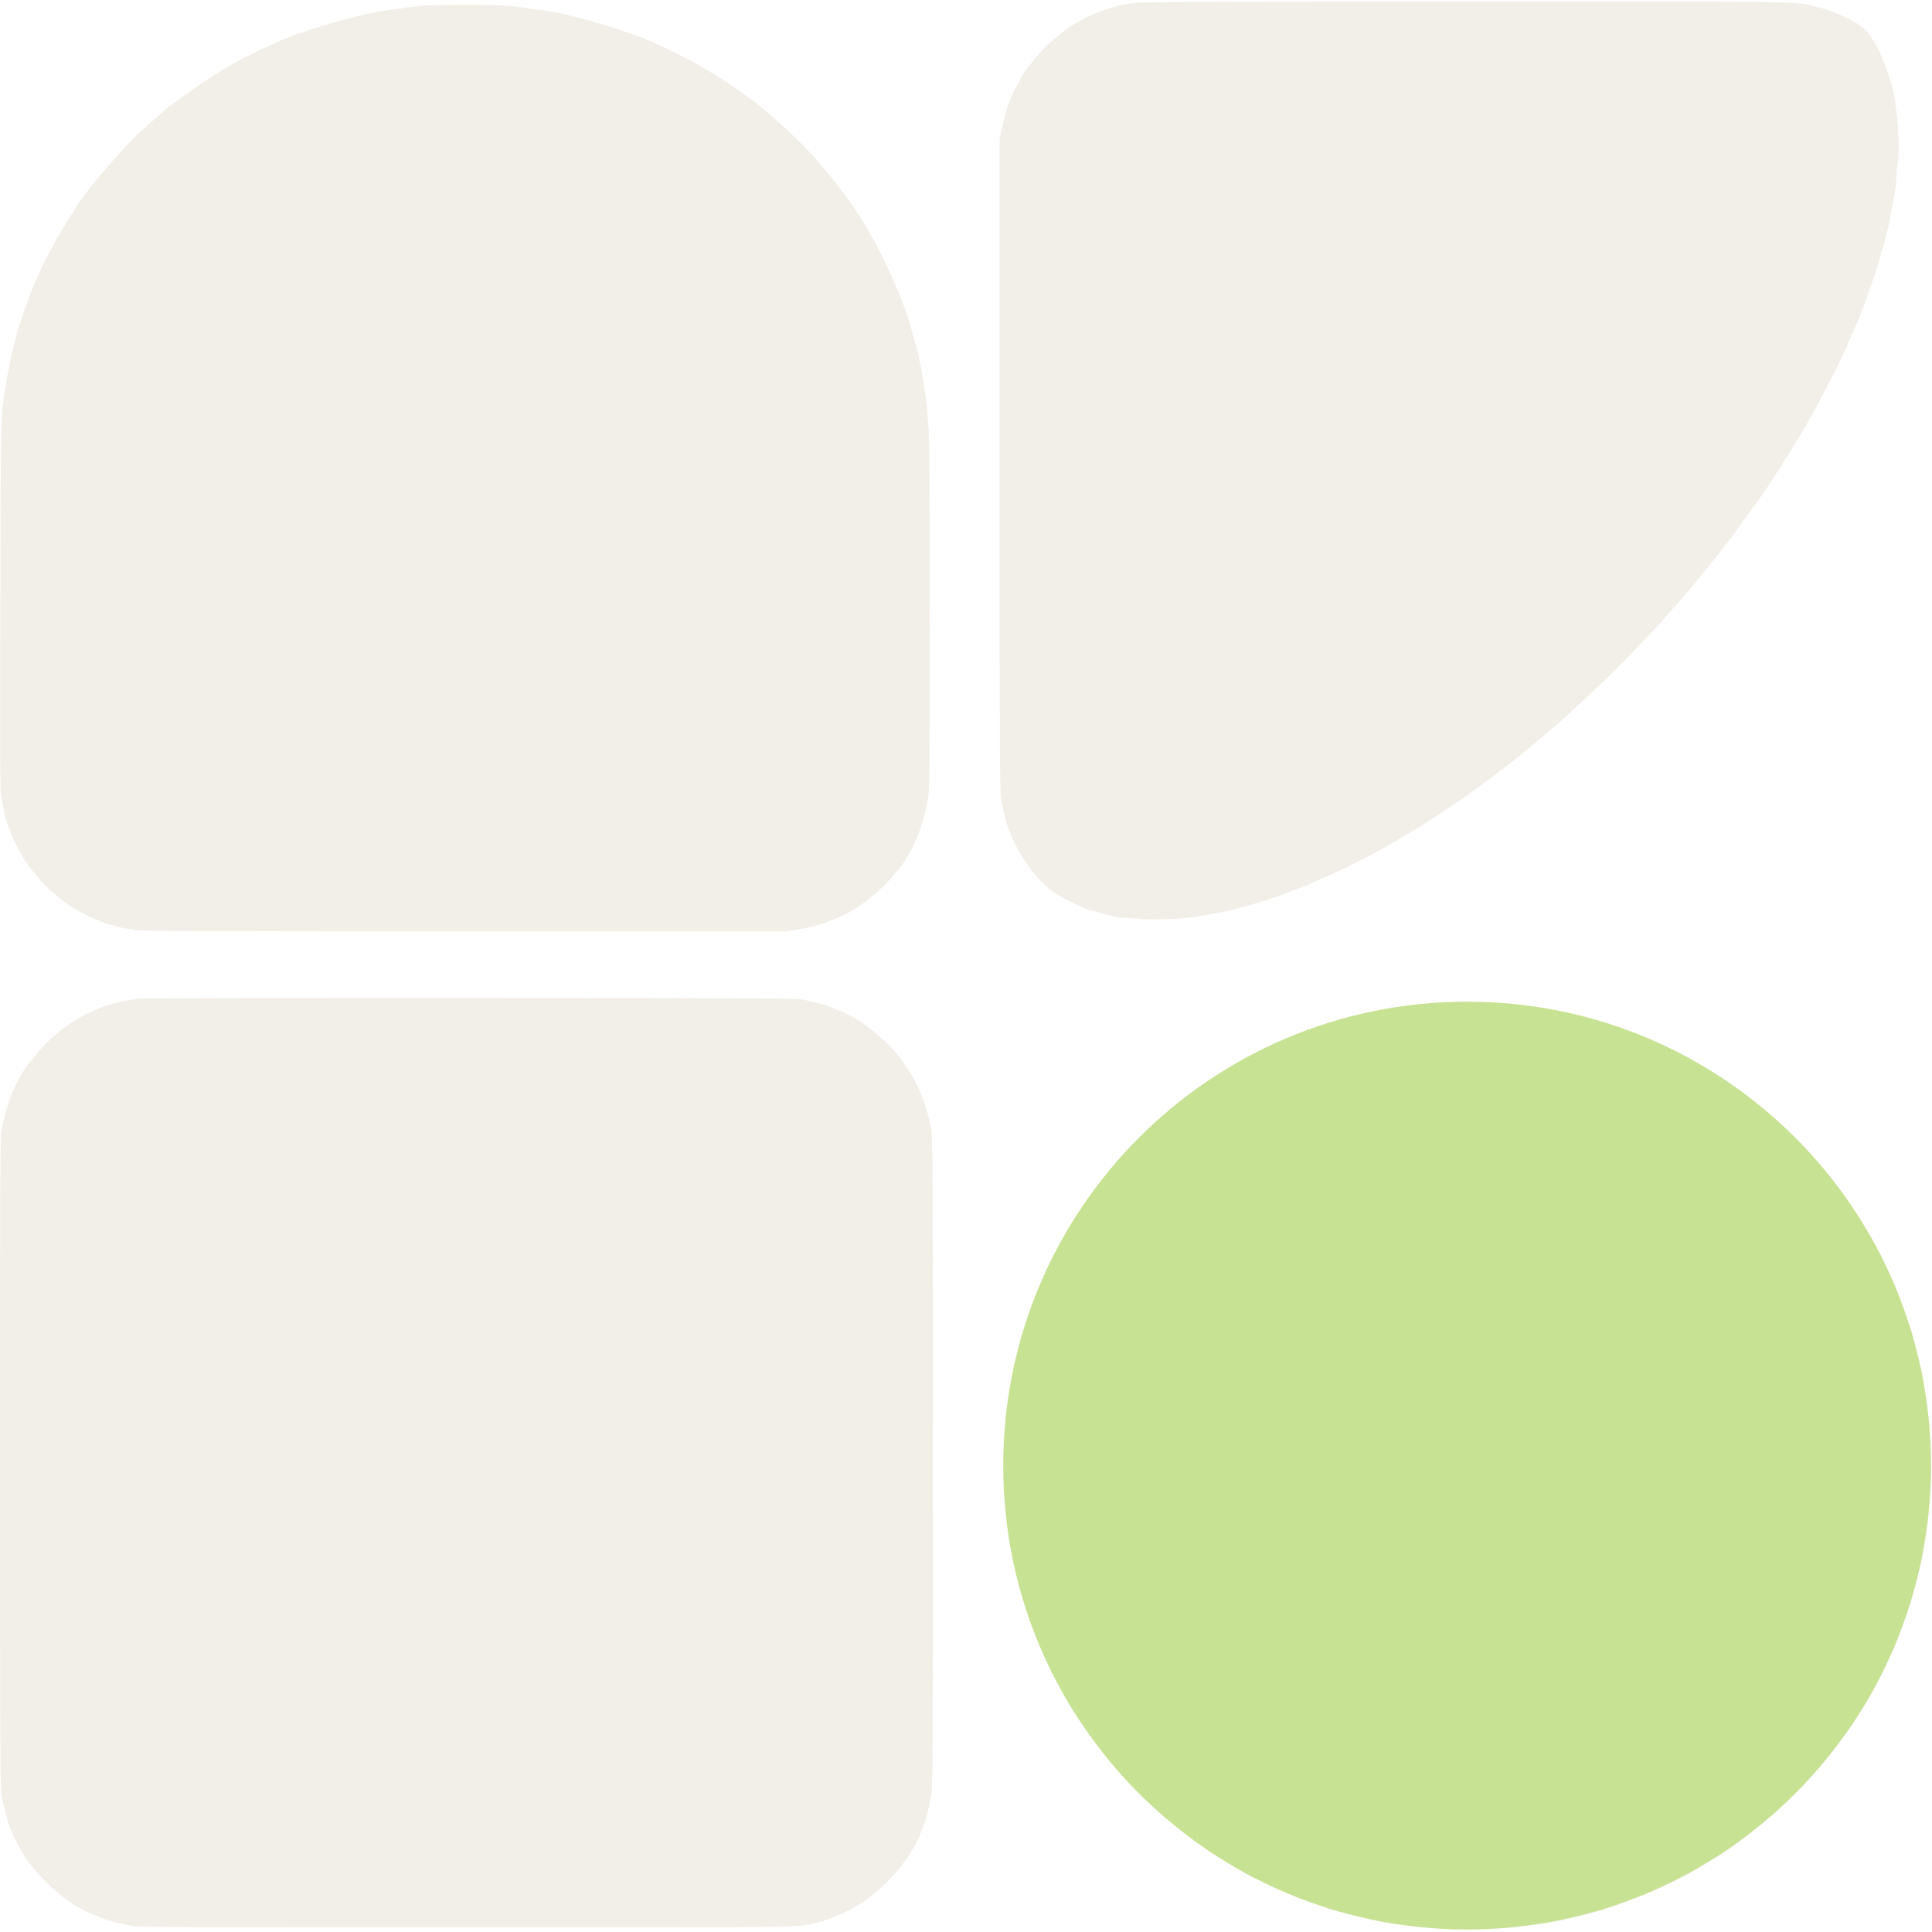
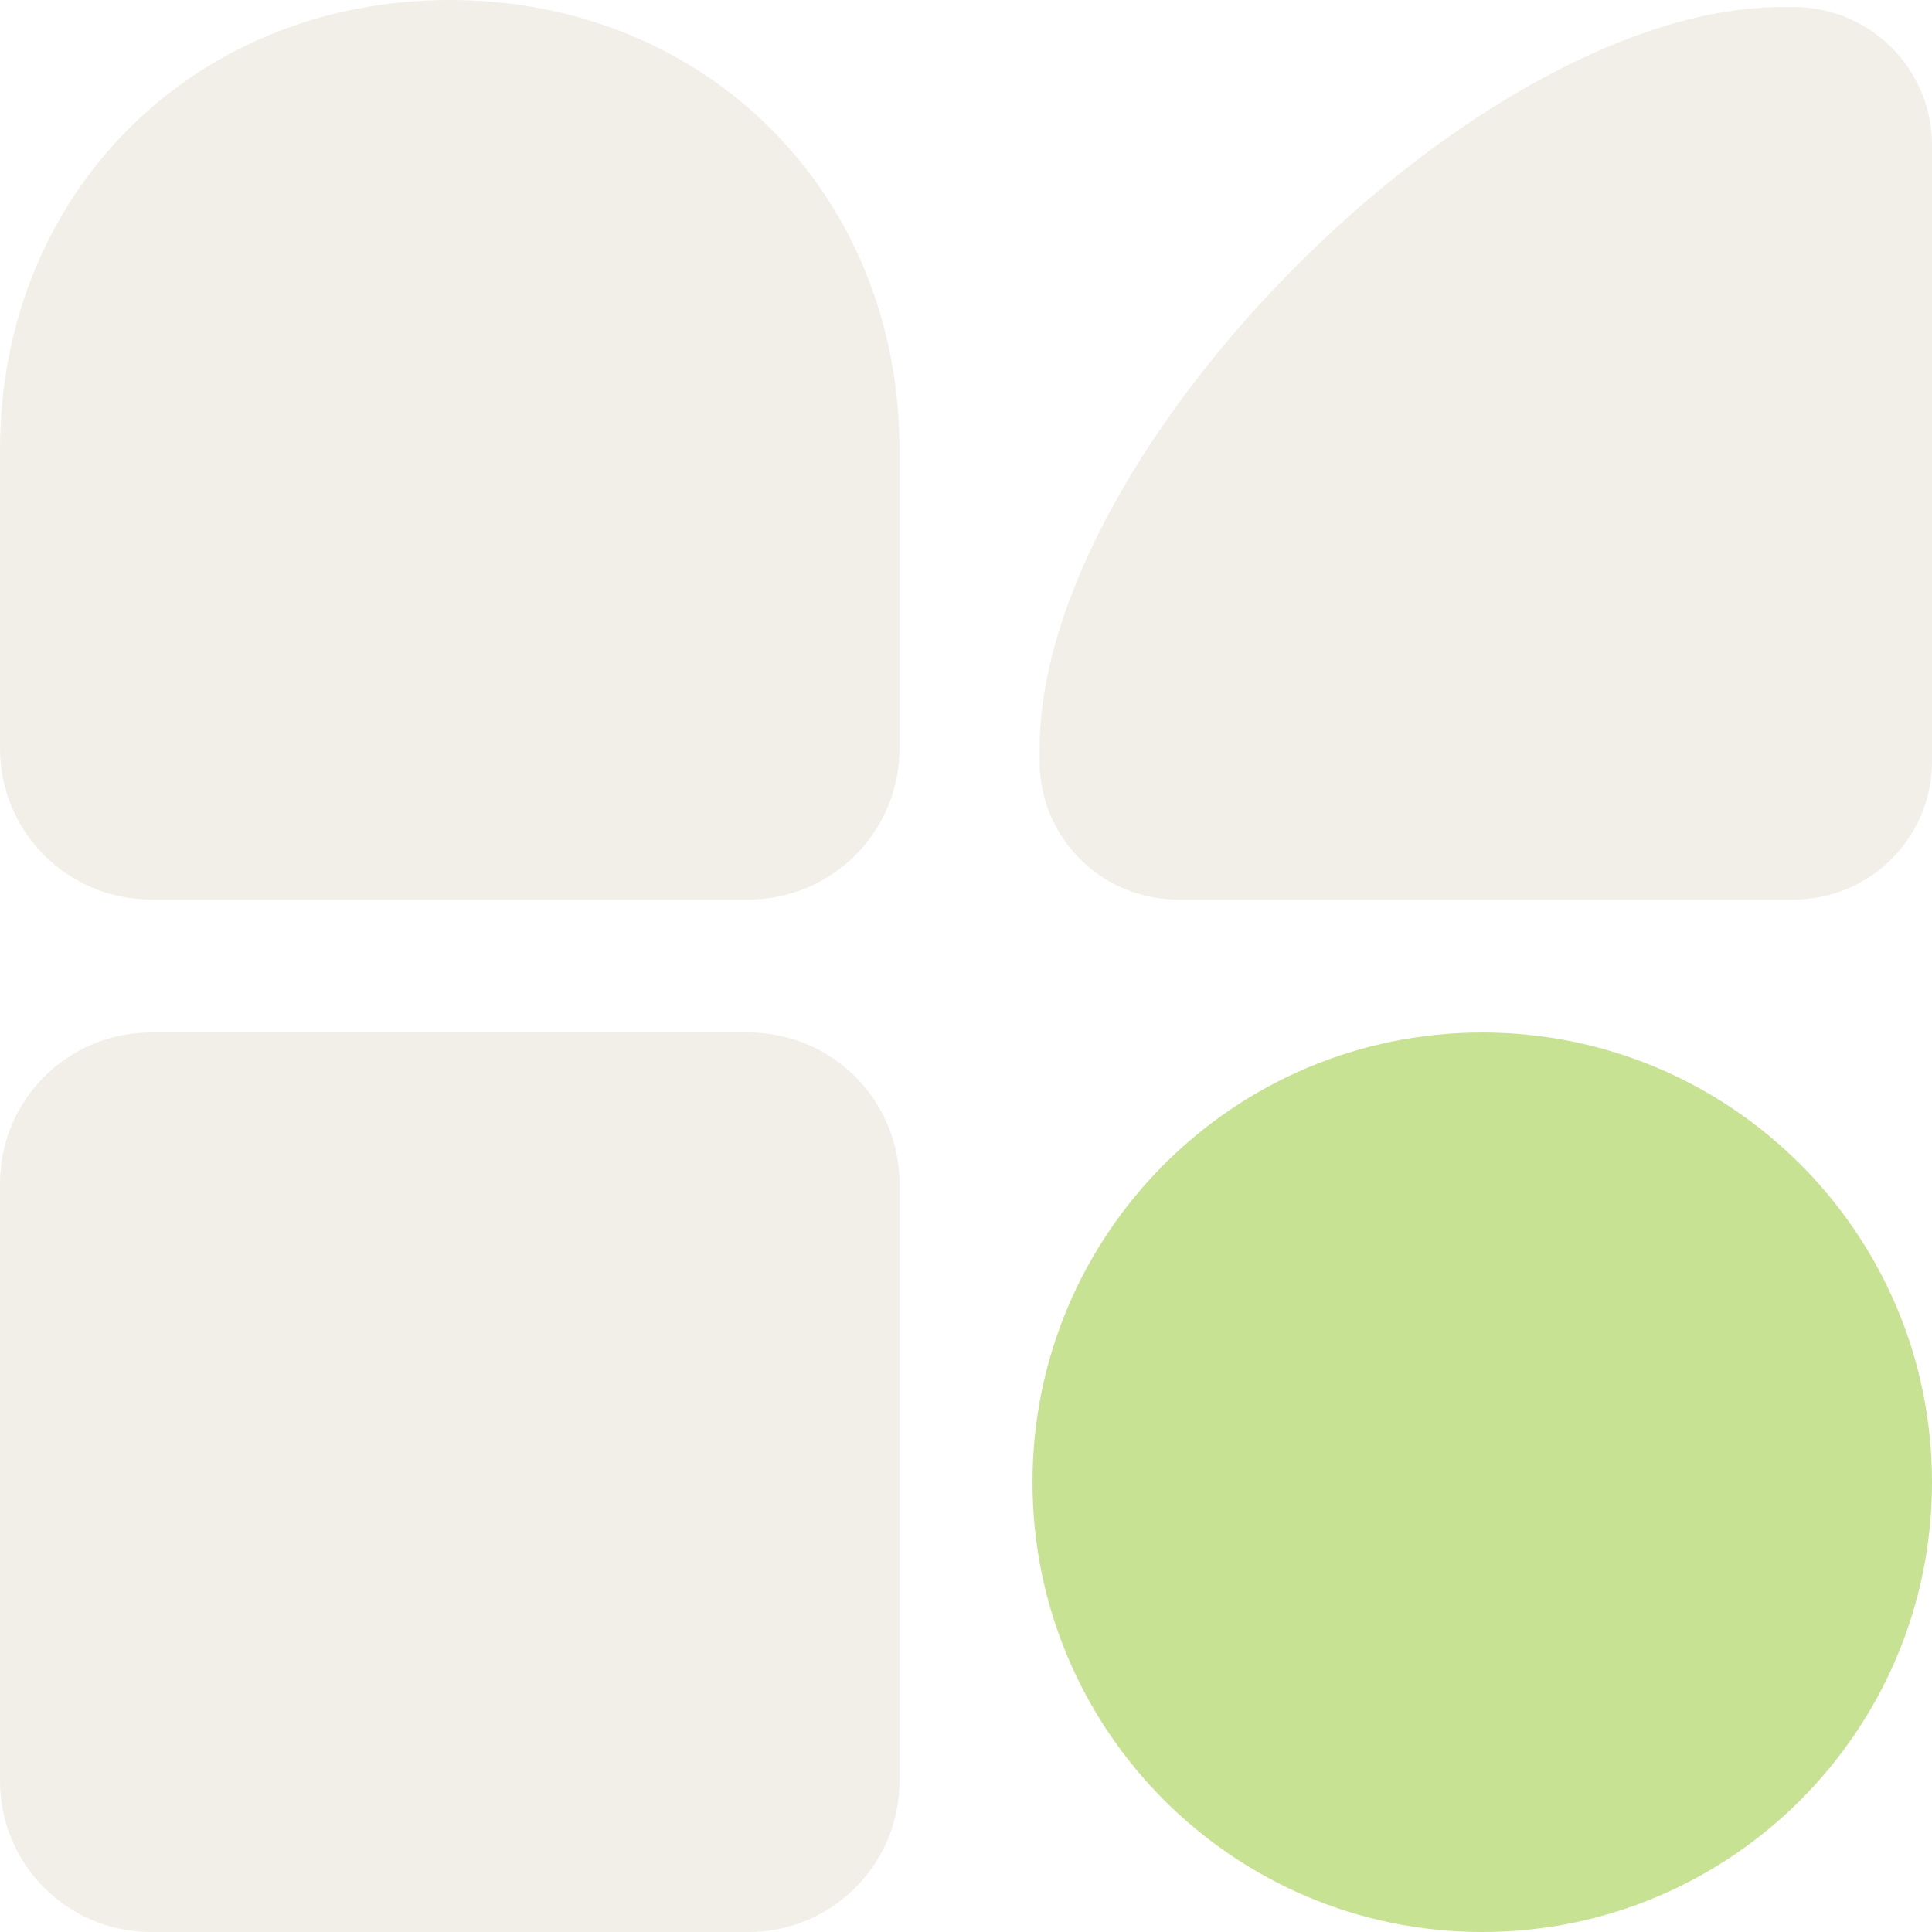
- <svg xmlns="http://www.w3.org/2000/svg" viewBox="84 68 1868 1865" width="32" height="32">
-   <path fill="#f2efe8" fill-rule="evenodd" d="M 1179 69.543 C 1175.975 70.298, 1172.314 70.934, 1170.865 70.958 C 1168.162 71.001, 1162.076 72.661, 1151.500 76.238 C 1135.566 81.627, 1118.833 90.804, 1109.096 99.493 C 1107.118 101.257, 1103.269 104.388, 1100.542 106.451 C 1095.134 110.541, 1080.025 128.068, 1073.959 137.288 C 1069.710 143.747, 1061.955 159.106, 1059.462 166 C 1057.362 171.808, 1055.361 179.176, 1052.672 191 L 1050.512 200.500 1050.506 516.500 C 1050.500 818.680, 1050.580 832.915, 1052.331 842 C 1055.599 858.955, 1058.756 868.579, 1065.941 883.500 C 1074.349 900.960, 1090.123 920.621, 1102.270 928.781 C 1112.361 935.560, 1134.472 946.167, 1141.140 947.428 C 1144.307 948.027, 1146.335 948.562, 1160.088 952.429 C 1163.161 953.293, 1168.336 954.004, 1171.588 954.008 C 1174.840 954.013, 1181.550 954.481, 1186.500 955.049 C 1197.058 956.260, 1231.118 954.740, 1243 952.527 C 1247.125 951.759, 1255 950.349, 1260.500 949.393 C 1266 948.437, 1271.625 947.226, 1273 946.702 C 1274.375 946.178, 1277.975 945.175, 1281 944.475 C 1290.299 942.321, 1301.277 939.269, 1306 937.525 C 1308.475 936.611, 1311.850 935.475, 1313.500 935 C 1317.535 933.839, 1325.036 931.164, 1327.500 930.007 C 1328.600 929.490, 1332.650 927.994, 1336.500 926.682 C 1342.706 924.567, 1348.604 922.104, 1358.500 917.498 C 1360.150 916.730, 1364.425 914.920, 1368 913.476 C 1373.920 911.086, 1398.628 898.836, 1416.746 889.310 C 1420.731 887.214, 1432.656 880.325, 1443.246 874 C 1460.696 863.578, 1468.669 858.416, 1499 837.902 C 1510.590 830.064, 1545.694 803.729, 1555.521 795.500 C 1559.463 792.200, 1564.867 787.700, 1567.531 785.500 C 1572.104 781.723, 1584.909 770.851, 1591.500 765.149 C 1601.972 756.088, 1636.363 723.820, 1646 714.013 C 1669.670 689.923, 1682.815 676.097, 1693.500 664.051 C 1699.550 657.230, 1706.984 648.872, 1710.021 645.477 C 1719.431 634.955, 1754.918 590.889, 1760.871 582.334 C 1764.617 576.949, 1784.989 548.784, 1786.790 546.500 C 1790.743 541.484, 1813.531 505.674, 1824.987 486.474 C 1839.644 461.909, 1861.023 421.097, 1869.501 401.500 C 1872.118 395.450, 1875.493 387.800, 1877.001 384.500 C 1880.433 376.987, 1883.525 369.051, 1889.467 352.500 C 1892.035 345.350, 1894.954 337.250, 1895.954 334.500 C 1897.642 329.862, 1901.612 316.286, 1906.189 299.500 C 1909.589 287.030, 1909.904 285.659, 1912.035 274 C 1913.192 267.675, 1914.755 259.575, 1915.508 256 C 1916.261 252.425, 1917.137 244.775, 1917.454 238.999 C 1917.771 233.224, 1918.517 225.574, 1919.111 221.999 C 1921.079 210.154, 1919.074 178.857, 1914.941 156.932 C 1912.578 144.395, 1904.430 121.919, 1898.109 110.500 C 1891.470 98.507, 1886.698 93.326, 1877.273 87.882 C 1866.747 81.801, 1852.007 75.839, 1840.783 73.124 C 1818.070 67.629, 1842.639 67.993, 1500.230 68.085 C 1236.156 68.156, 1183.600 68.395, 1179 69.543 M 491.500 72.062 C 487.100 72.476, 479 73.493, 473.500 74.323 C 468 75.153, 459.675 76.350, 455 76.983 C 429.891 80.382, 374.317 96.682, 352 107.193 C 348.425 108.876, 339.680 112.924, 332.568 116.188 C 312.321 125.478, 287.351 140.551, 263.124 158.107 C 246.929 169.842, 245.295 171.135, 233.561 181.514 C 228.577 185.921, 222.777 191.001, 220.671 192.802 C 208.711 203.033, 170.109 247.526, 161 261.580 C 144.720 286.700, 137.013 299.756, 129.267 315.338 C 118.615 336.764, 118.659 336.660, 107.725 366 C 100.543 385.269, 94.130 411.073, 89.457 439.500 C 84.633 468.848, 84.733 464.738, 84.278 652 C 83.882 814.470, 83.983 829.295, 85.542 838.500 C 87.251 848.594, 90.388 861.814, 91.947 865.500 C 92.413 866.600, 93.778 869.975, 94.981 873 C 100.759 887.523, 107.761 899.327, 117.500 910.962 C 126.417 921.613, 129.816 925.023, 139.355 932.881 C 151.899 943.213, 159.990 948.147, 176.500 955.530 C 181.933 957.960, 198.002 962.978, 202.291 963.585 C 204.606 963.912, 209.744 964.815, 213.708 965.590 C 219.816 966.785, 268.540 967, 533.047 967 L 845.178 967 857.315 964.905 C 870.281 962.667, 883.607 958.649, 893.753 953.916 C 897.192 952.312, 900.279 951, 900.614 951 C 900.948 951, 904.885 948.783, 909.361 946.073 C 916.855 941.536, 928.420 932.600, 937 924.716 C 940.724 921.294, 954.809 905.046, 956.520 902.198 C 957.082 901.264, 958.719 898.676, 960.159 896.447 C 970.065 881.109, 977.433 860.877, 981.078 839 C 982.912 827.995, 982.995 820.414, 983.003 663 C 983.009 524.790, 982.764 494.984, 981.467 476.500 C 980.617 464.400, 979.299 451.125, 978.536 447 C 977.773 442.875, 976.857 437.025, 976.498 434 C 975.680 427.092, 972.481 411.238, 970.445 404 C 969.594 400.975, 967.994 395.125, 966.890 391 C 965.786 386.875, 964.268 381.250, 963.516 378.500 C 960.128 366.101, 946.376 332.776, 937.105 314.500 C 922.571 285.851, 911.385 268.178, 892.166 243.500 C 871.205 216.585, 853.872 198.965, 819.587 169.720 C 815.980 166.643, 790.565 148.437, 783.376 143.780 C 758.638 127.753, 721.426 108.789, 699.119 100.839 C 666.745 89.301, 631.343 79.605, 612 76.980 C 607.325 76.345, 599.225 75.189, 594 74.410 C 588.775 73.631, 580 72.565, 574.500 72.041 C 562.921 70.937, 503.305 70.952, 491.500 72.062 M 218 1031.982 C 195.835 1035.557, 187.459 1037.877, 172 1044.722 C 153.537 1052.897, 134.198 1067.758, 120.139 1084.574 C 108.882 1098.039, 106.121 1102.054, 100.594 1113 C 93.097 1127.846, 89.713 1138.127, 85.949 1157.500 C 84.050 1167.271, 84.006 1174.663, 84.003 1480.730 C 84 1760.324, 84.168 1794.847, 85.560 1802.230 C 87.759 1813.889, 90.861 1826.405, 92.635 1830.778 C 93.466 1832.825, 94.674 1835.850, 95.321 1837.500 C 97.266 1842.465, 105.497 1858.244, 108.196 1862.183 C 120.489 1880.122, 142.709 1901.212, 158.385 1909.818 C 168.090 1915.147, 169.607 1915.878, 176.500 1918.544 C 180.350 1920.033, 184.850 1921.843, 186.500 1922.565 C 189.401 1923.835, 195.399 1925.291, 210.873 1928.480 C 217.378 1929.821, 255.498 1930, 534.773 1930 C 874.099 1930, 853.420 1930.281, 874 1925.392 C 881.348 1923.646, 883.826 1922.764, 896.500 1917.376 C 909.468 1911.864, 918.973 1905.906, 931.648 1895.343 C 946.621 1882.867, 961.782 1864.342, 969.416 1849.194 C 976.638 1834.866, 980.629 1822.566, 984.063 1804.057 C 985.953 1793.869, 986 1785.980, 986 1480.643 C 986 1196.761, 985.850 1166.828, 984.383 1158.586 C 978.653 1126.400, 965.418 1100.056, 943.242 1076.697 C 936.873 1069.989, 919.278 1055.875, 913 1052.438 C 911.075 1051.384, 908.825 1050.006, 908 1049.374 C 907.175 1048.743, 902.450 1046.563, 897.500 1044.530 C 892.550 1042.498, 887.098 1040.233, 885.385 1039.498 C 882.079 1038.079, 874.579 1036.121, 861.500 1033.262 C 853.985 1031.619, 834.389 1031.506, 538 1031.385 C 364.475 1031.314, 220.475 1031.583, 218 1031.982 M 1491 1035.276 C 1490.432 1035.833, 1480.597 1036.667, 1464.500 1037.523 C 1458.450 1037.845, 1449.450 1038.734, 1444.500 1039.498 C 1439.550 1040.263, 1432.125 1041.410, 1428 1042.047 C 1418.774 1043.472, 1409.483 1045.338, 1401.250 1047.420 C 1385.689 1051.354, 1382.147 1052.231, 1376.841 1053.462 C 1373.728 1054.184, 1366.078 1056.666, 1359.841 1058.979 C 1353.603 1061.291, 1346.025 1064.099, 1343 1065.218 C 1339.975 1066.337, 1335.700 1067.920, 1333.500 1068.735 C 1328.588 1070.556, 1325.011 1072.170, 1308.718 1079.920 C 1301.688 1083.264, 1295.691 1086, 1295.390 1086 C 1294.866 1086, 1278.473 1095.789, 1265.150 1104.059 C 1261.657 1106.226, 1258.621 1108, 1258.403 1108 C 1257.205 1108, 1223.453 1133.140, 1216 1139.584 C 1192.063 1160.279, 1173.899 1178.350, 1158.791 1196.500 C 1150.854 1206.036, 1130.548 1233.881, 1125.611 1242 C 1122.434 1247.225, 1117.594 1255.100, 1114.857 1259.500 C 1108.925 1269.034, 1091.260 1304.835, 1087.719 1314.500 C 1086.912 1316.700, 1085.337 1320.975, 1084.218 1324 C 1075.923 1346.421, 1073.908 1352.272, 1072.513 1358 C 1070.953 1364.405, 1069.627 1369.694, 1066.623 1381.500 C 1063.363 1394.308, 1059.982 1412.482, 1059.993 1417.127 C 1059.997 1418.572, 1059.359 1422.847, 1058.576 1426.627 C 1056.857 1434.926, 1054.500 1468.099, 1054.500 1484 C 1054.500 1499.901, 1056.857 1533.074, 1058.576 1541.373 C 1059.359 1545.153, 1059.997 1549.428, 1059.993 1550.873 C 1059.982 1555.518, 1063.363 1573.692, 1066.623 1586.500 C 1069.627 1598.306, 1070.953 1603.595, 1072.513 1610 C 1074.036 1616.254, 1075.838 1621.404, 1087.735 1653.500 C 1091.507 1663.676, 1108.795 1698.721, 1114.867 1708.500 C 1117.599 1712.900, 1122.431 1720.775, 1125.604 1726 C 1134.791 1741.125, 1157.226 1770.252, 1171.496 1785.579 C 1172.048 1786.172, 1175.567 1790.074, 1179.315 1794.249 C 1190.242 1806.424, 1218.004 1830.714, 1237.873 1845.484 C 1247.978 1852.996, 1257.203 1859.550, 1258.373 1860.049 C 1259.543 1860.547, 1262.845 1862.427, 1265.711 1864.227 C 1278.093 1872.003, 1294.904 1882, 1295.598 1882 C 1296.013 1882, 1301.111 1884.309, 1306.926 1887.131 C 1327.099 1896.920, 1332.924 1899.323, 1357.500 1907.997 C 1362.450 1909.744, 1367.310 1911.602, 1368.300 1912.126 C 1369.289 1912.650, 1371.989 1913.460, 1374.300 1913.926 C 1376.610 1914.391, 1386.600 1916.797, 1396.500 1919.272 C 1417.133 1924.430, 1429.978 1927.011, 1434.977 1927.005 C 1436.890 1927.002, 1441.840 1927.653, 1445.977 1928.452 C 1455.350 1930.261, 1486.533 1932.474, 1502.500 1932.463 C 1518.989 1932.451, 1552.035 1930.143, 1560.373 1928.420 C 1564.153 1927.639, 1568.878 1927.002, 1570.873 1927.005 C 1575.594 1927.011, 1588.488 1924.549, 1603.500 1920.775 C 1618.062 1917.114, 1620.661 1916.482, 1629.083 1914.559 C 1632.704 1913.731, 1636.979 1912.370, 1638.583 1911.534 C 1640.187 1910.697, 1642.069 1910.010, 1642.764 1910.006 C 1643.459 1910.003, 1644.809 1909.587, 1645.764 1909.082 C 1646.719 1908.578, 1652.225 1906.506, 1658 1904.478 C 1674.633 1898.639, 1677.866 1897.250, 1704.500 1884.512 C 1716.770 1878.643, 1723.453 1874.903, 1735.108 1867.381 C 1738.742 1865.035, 1743.692 1862.101, 1746.108 1860.860 C 1753.822 1856.897, 1785.962 1832.019, 1802.500 1817.209 C 1811.300 1809.328, 1825.142 1795.595, 1833.260 1786.690 C 1849.853 1768.488, 1871.747 1740.287, 1880.375 1726 C 1889.589 1710.742, 1893.937 1703.605, 1894.993 1702 C 1895.912 1700.604, 1900.539 1691.247, 1911.806 1668 C 1914.338 1662.775, 1917.612 1655.125, 1919.081 1651 C 1920.550 1646.875, 1923.877 1637.650, 1926.475 1630.500 C 1929.073 1623.350, 1932.094 1614.125, 1933.189 1610 C 1934.284 1605.875, 1935.838 1600.025, 1936.642 1597 C 1937.447 1593.975, 1938.532 1589.475, 1939.053 1587 C 1939.574 1584.525, 1940.447 1581.375, 1940.992 1580 C 1941.940 1577.608, 1942.423 1574.855, 1945.468 1554.500 C 1948.300 1535.572, 1949.014 1528.816, 1950.519 1506.750 C 1951.920 1486.194, 1951.920 1481.806, 1950.519 1461.250 C 1949.014 1439.184, 1948.300 1432.428, 1945.468 1413.500 C 1942.423 1393.145, 1941.940 1390.392, 1940.992 1388 C 1940.447 1386.625, 1939.583 1383.475, 1939.072 1381 C 1938.561 1378.525, 1937.219 1373.125, 1936.089 1369 C 1934.960 1364.875, 1933.551 1359.250, 1932.958 1356.500 C 1932.366 1353.750, 1931.456 1350.600, 1930.937 1349.500 C 1930.080 1347.683, 1926.299 1337.318, 1919.081 1317 C 1917.616 1312.875, 1914.571 1305.675, 1912.315 1301 C 1910.059 1296.325, 1905.620 1287.100, 1902.451 1280.500 C 1899.283 1273.900, 1894.847 1265.586, 1892.595 1262.024 C 1890.343 1258.463, 1888.050 1254.768, 1887.500 1253.813 C 1880.737 1242.074, 1873.017 1230.348, 1865.568 1220.500 C 1860.575 1213.900, 1854.727 1206.025, 1852.573 1203 C 1850.418 1199.975, 1845.406 1194.125, 1841.434 1190 C 1837.462 1185.875, 1832.319 1180.250, 1830.005 1177.500 C 1814.817 1159.449, 1763.359 1116.545, 1745 1106.626 C 1743.075 1105.586, 1738.575 1102.848, 1735 1100.542 C 1725.837 1094.631, 1711.344 1086, 1710.581 1086 C 1710.228 1086, 1704.890 1083.597, 1698.719 1080.660 C 1681.766 1072.592, 1676.880 1070.371, 1672.500 1068.741 C 1661.233 1064.549, 1656.740 1062.910, 1648.500 1059.986 C 1643.550 1058.230, 1638.590 1056.368, 1637.478 1055.849 C 1636.365 1055.330, 1632.540 1054.246, 1628.978 1053.439 C 1625.415 1052.632, 1620.025 1051.337, 1617 1050.561 C 1601.998 1046.711, 1598.073 1045.777, 1593 1044.849 C 1589.975 1044.295, 1584.708 1043.203, 1581.294 1042.421 C 1577.881 1041.640, 1573.153 1041, 1570.788 1041 C 1568.422 1041, 1564.915 1040.525, 1562.993 1039.945 C 1556.980 1038.128, 1492.366 1033.938, 1491 1035.276" />
-   <circle fill="#c8e293" cx="1502.5" cy="1483.5" r="448.5" />
+ <svg xmlns="http://www.w3.org/2000/svg" viewBox="0 0 581 581" width="32" height="32">
+   <path fill="#f2efe8" d="M0 135.25C0 58.16 58.16 0 135.25 0C212.34 0 270.5 58.16 270.5 135.25L270.5 225.09C270.5 250.17 250.17 270.5 225.09 270.5L45.41 270.5C20.33 270.5 0 250.17 0 225.09ZM312.63 225.29C312.63 134.48 444.98 2.13 535.79 2.13L539.46 2.13C562.4 2.13 581 20.72 581 43.67L581 228.96C581 251.9 562.4 270.5 539.46 270.5L354.17 270.5C331.22 270.5 312.63 251.9 312.63 228.96ZM45.41 310.5L225.09 310.5C250.17 310.5 270.5 330.83 270.5 355.91L270.5 535.59C270.5 560.67 250.17 581 225.09 581L45.41 581C20.33 581 0 560.67 0 535.59L0 355.91C0 330.83 20.33 310.5 45.41 310.5Z" />
+   <circle fill="#c8e293" cx="445.75" cy="445.75" r="135.25" />
</svg>
